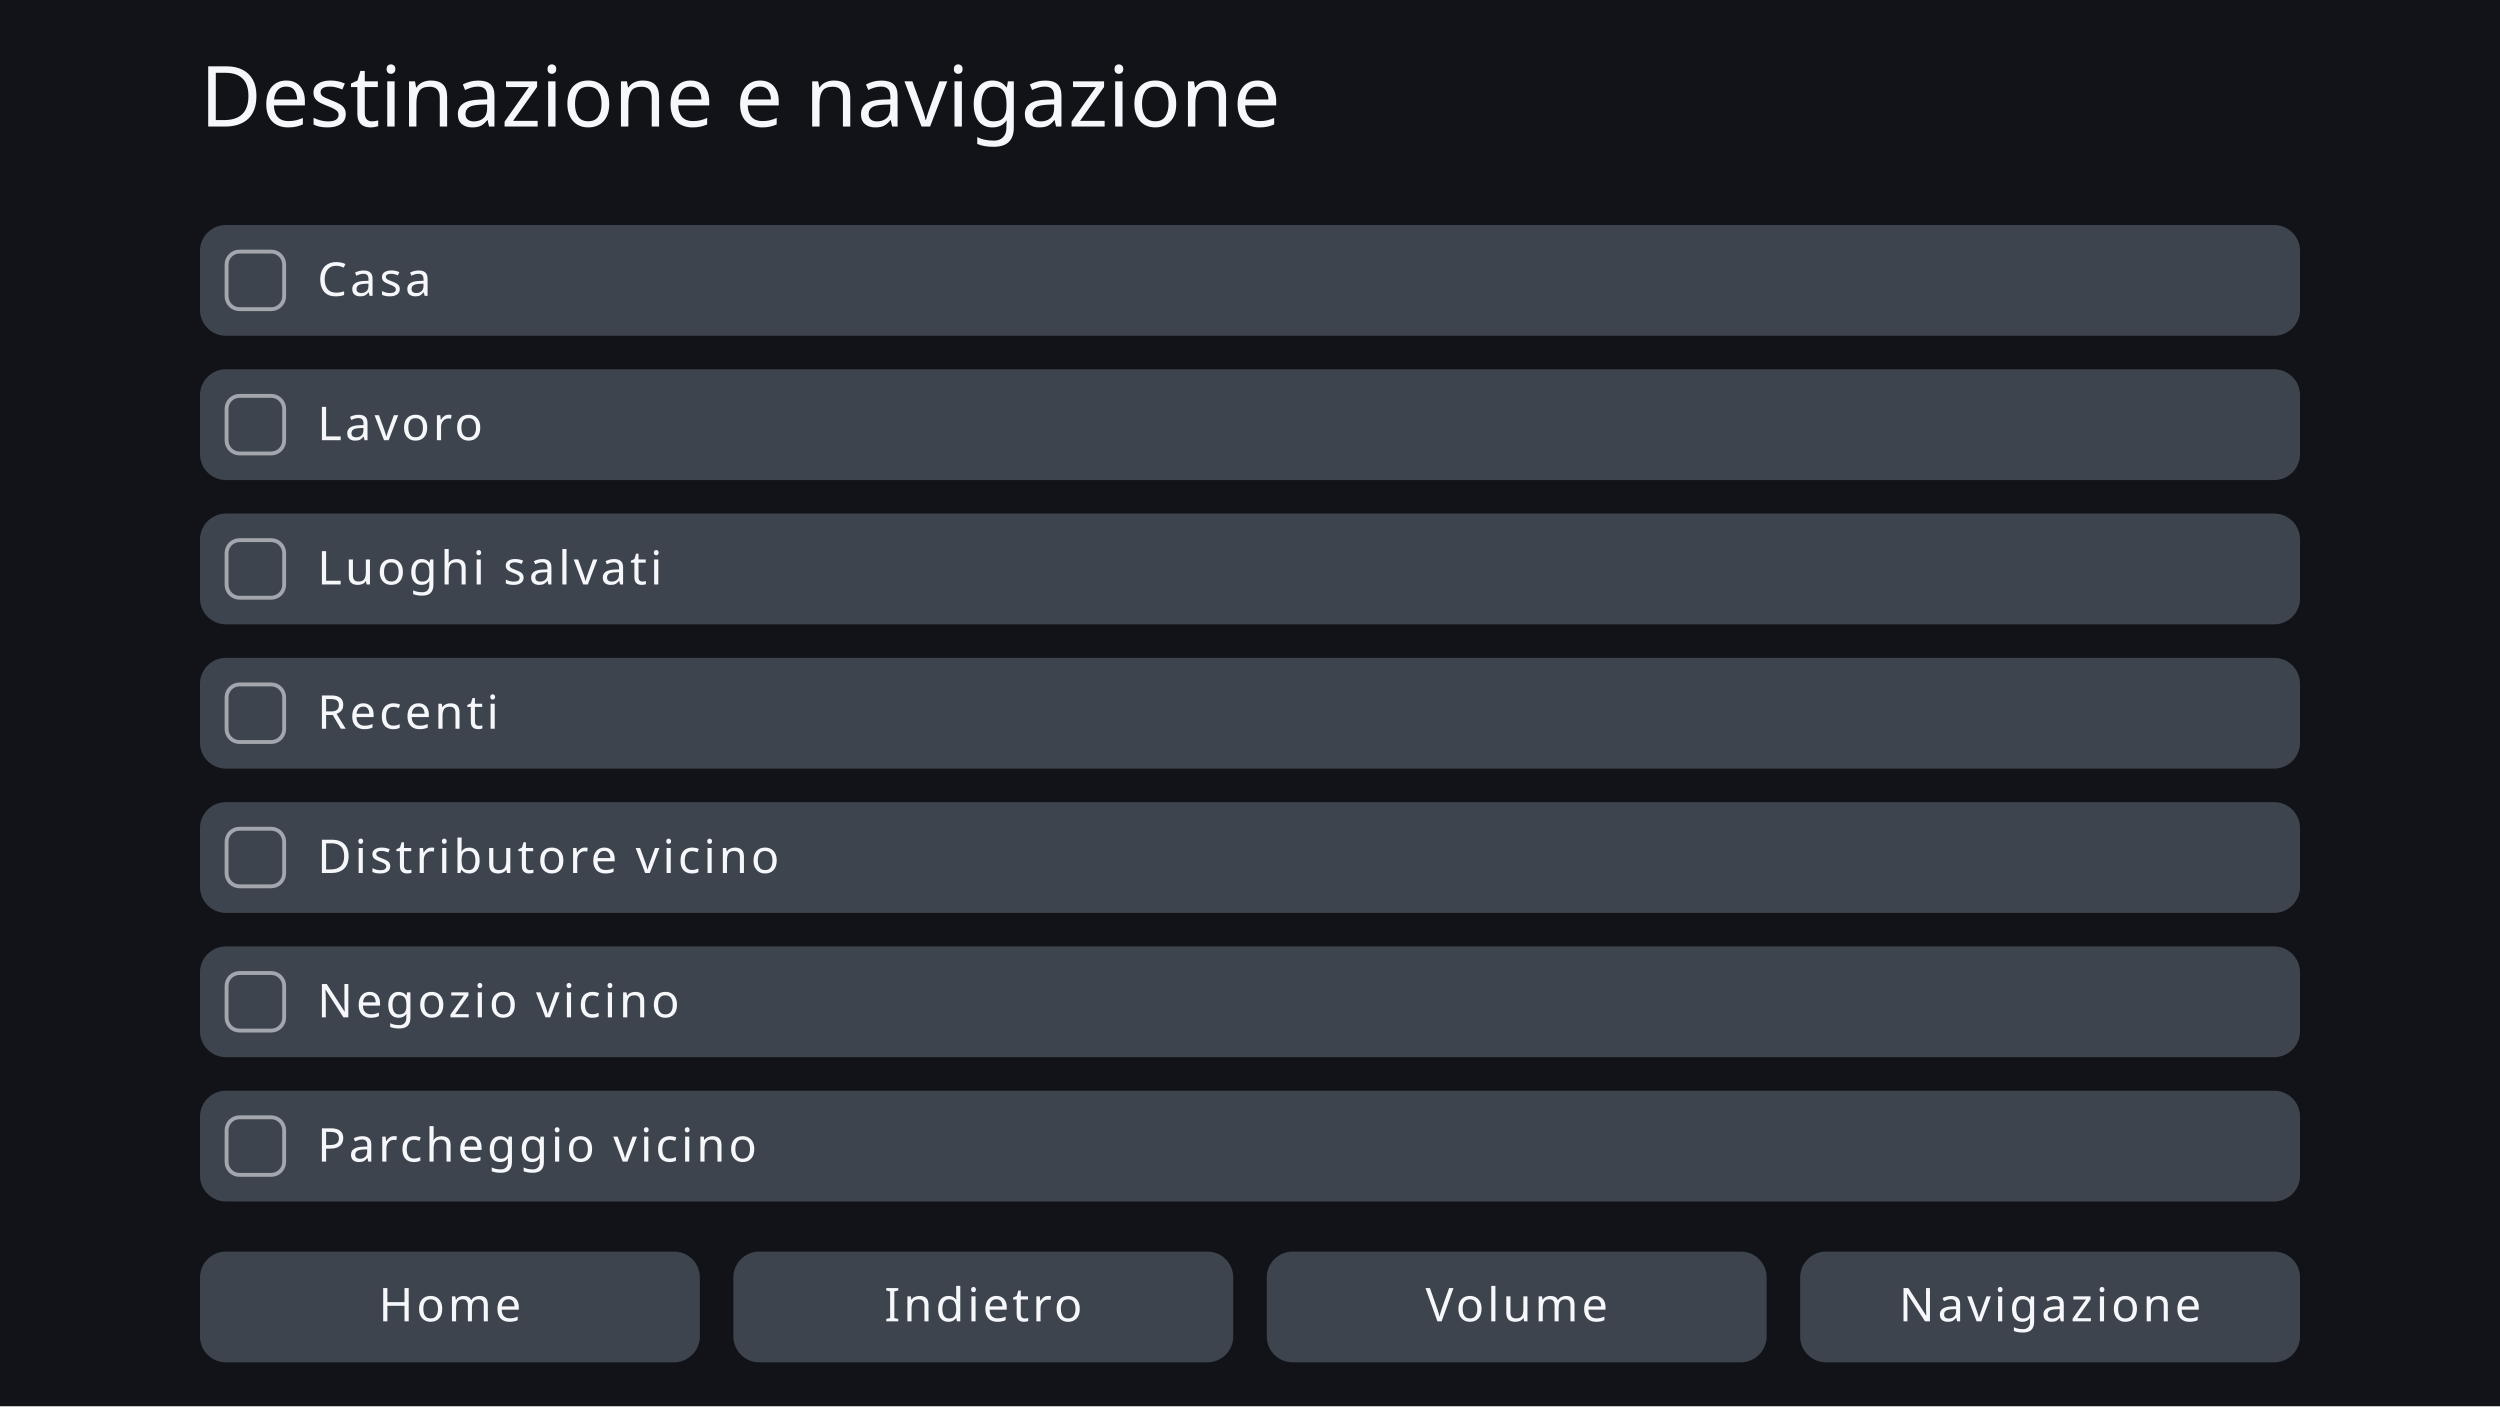
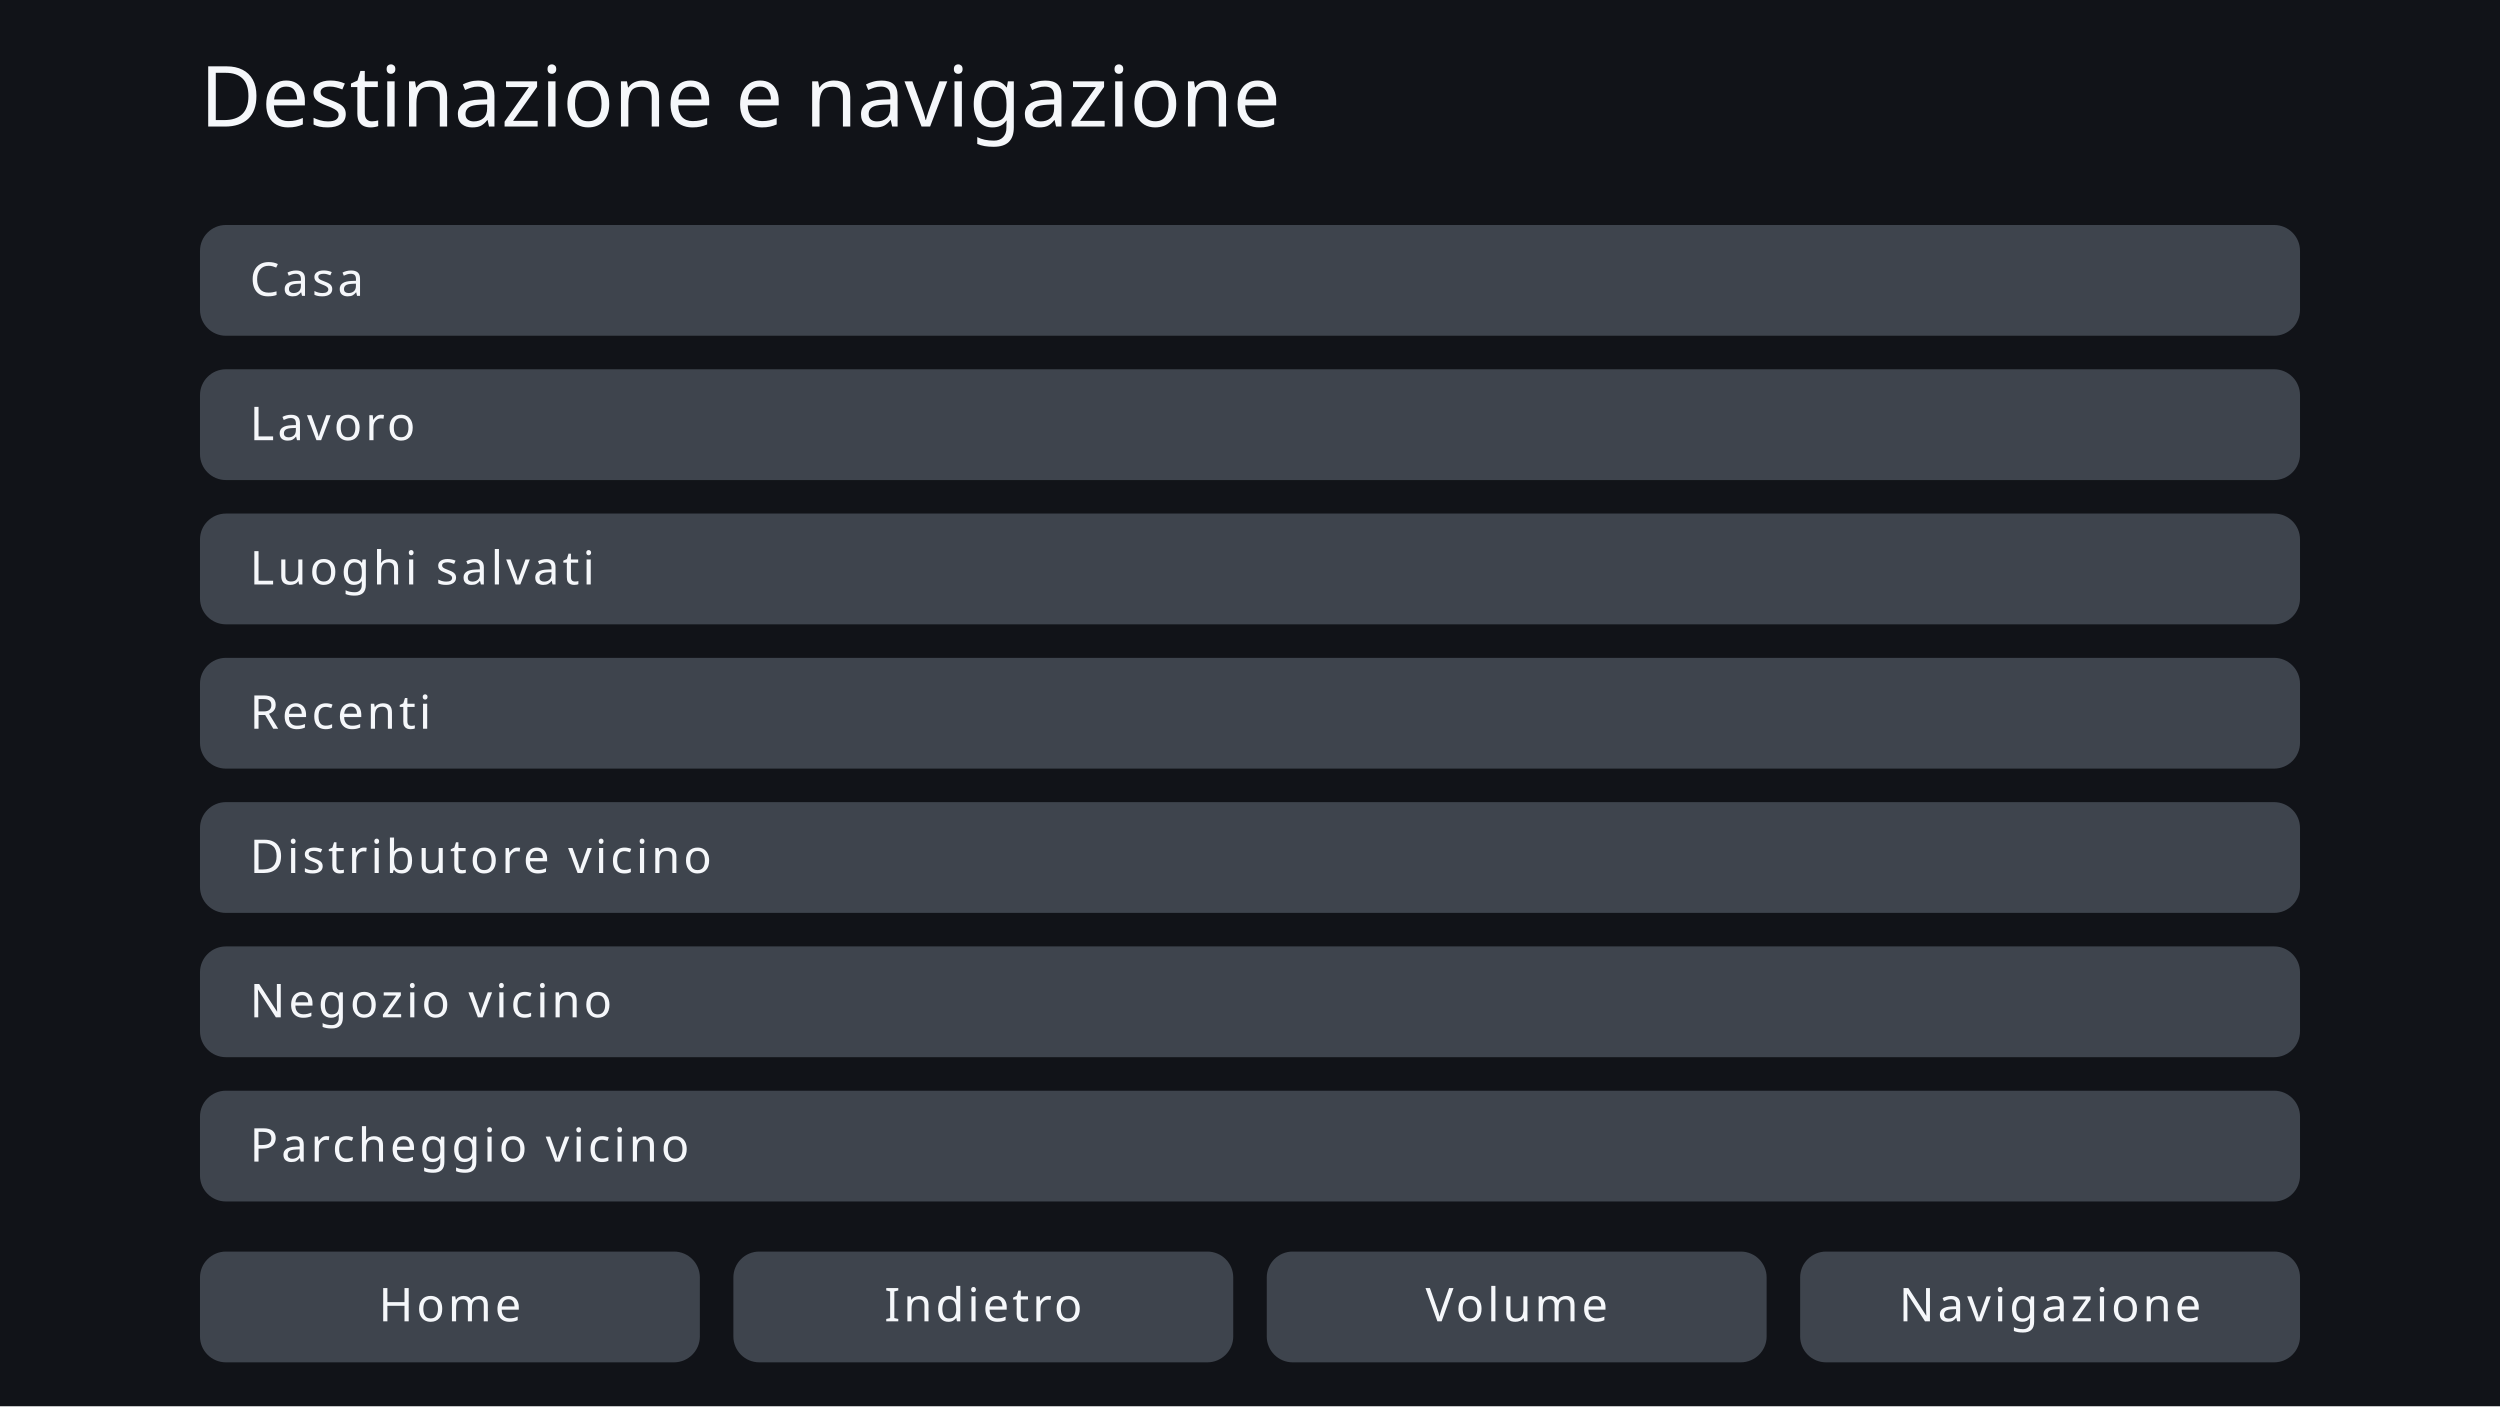
<svg xmlns="http://www.w3.org/2000/svg" viewBox="0 0 771.91 434.2" role="img" font-family="system-ui, sans-serif">
  <g transform="translate(0.0 0)">
    <rect width="771.91" height="434.2" fill="#111318" />
    <text x="61.753" y="39.078" fill="#F5F7FA" font-size="26.052">Destinazione e navigazione</text>
    <rect x="61.75" y="69.47" width="648.41" height="34.2" rx="8" fill="#3E444D" />
-     <rect x="69.96" y="77.68" width="17.78" height="17.78" rx="4" fill="none" stroke="#F5F7FA" stroke-width="1.2" stroke-opacity="0.55" />
-     <text x="98.0" y="91.358" fill="#F5F7FA" font-size="14.4" letter-spacing="0.07em">Casa</text>
+     <text x="77.14" y="91.358" fill="#F5F7FA" font-size="14.4" letter-spacing="0.07em">Casa</text>
    <rect x="61.75" y="114.02" width="648.41" height="34.2" rx="8" fill="#3E444D" />
-     <rect x="69.96" y="122.23" width="17.78" height="17.78" rx="4" fill="none" stroke="#F5F7FA" stroke-width="1.2" stroke-opacity="0.55" />
-     <text x="98.0" y="135.908" fill="#F5F7FA" font-size="14.4" letter-spacing="0.07em">Lavoro</text>
+     <text x="77.14" y="135.908" fill="#F5F7FA" font-size="14.4" letter-spacing="0.07em">Lavoro</text>
    <rect x="61.75" y="158.57" width="648.41" height="34.2" rx="8" fill="#3E444D" />
-     <rect x="69.96" y="166.78" width="17.78" height="17.78" rx="4" fill="none" stroke="#F5F7FA" stroke-width="1.2" stroke-opacity="0.55" />
-     <text x="98.0" y="180.458" fill="#F5F7FA" font-size="14.4" letter-spacing="0.07em">Luoghi salvati</text>
+     <text x="77.14" y="180.458" fill="#F5F7FA" font-size="14.4" letter-spacing="0.07em">Luoghi salvati</text>
    <rect x="61.75" y="203.12" width="648.41" height="34.2" rx="8" fill="#3E444D" />
-     <rect x="69.96" y="211.33" width="17.78" height="17.78" rx="4" fill="none" stroke="#F5F7FA" stroke-width="1.2" stroke-opacity="0.55" />
-     <text x="98.0" y="225.008" fill="#F5F7FA" font-size="14.4" letter-spacing="0.07em">Recenti</text>
+     <text x="77.14" y="225.008" fill="#F5F7FA" font-size="14.4" letter-spacing="0.07em">Recenti</text>
    <rect x="61.75" y="247.67" width="648.41" height="34.2" rx="8" fill="#3E444D" />
-     <rect x="69.96" y="255.88" width="17.78" height="17.78" rx="4" fill="none" stroke="#F5F7FA" stroke-width="1.2" stroke-opacity="0.55" />
-     <text x="98.0" y="269.558" fill="#F5F7FA" font-size="14.4" letter-spacing="0.07em">Distributore vicino</text>
+     <text x="77.14" y="269.558" fill="#F5F7FA" font-size="14.4" letter-spacing="0.07em">Distributore vicino</text>
    <rect x="61.75" y="292.22" width="648.41" height="34.2" rx="8" fill="#3E444D" />
-     <rect x="69.96" y="300.43" width="17.78" height="17.78" rx="4" fill="none" stroke="#F5F7FA" stroke-width="1.2" stroke-opacity="0.55" />
-     <text x="98.0" y="314.108" fill="#F5F7FA" font-size="14.4" letter-spacing="0.07em">Negozio vicino</text>
+     <text x="77.14" y="314.108" fill="#F5F7FA" font-size="14.4" letter-spacing="0.07em">Negozio vicino</text>
    <rect x="61.75" y="336.77" width="648.41" height="34.2" rx="8" fill="#3E444D" />
-     <rect x="69.96" y="344.98" width="17.78" height="17.78" rx="4" fill="none" stroke="#F5F7FA" stroke-width="1.2" stroke-opacity="0.55" />
-     <text x="98.0" y="358.658" fill="#F5F7FA" font-size="14.4" letter-spacing="0.07em">Parcheggio vicino</text>
+     <text x="77.14" y="358.658" fill="#F5F7FA" font-size="14.4" letter-spacing="0.07em">Parcheggio vicino</text>
    <rect x="61.75" y="386.44" width="154.34" height="34.2" rx="8" fill="#3E444D" />
    <text x="138.92" y="407.986" text-anchor="middle" fill="#F5F7FA" font-size="14.4" letter-spacing="0.07em">Home</text>
    <rect x="226.44" y="386.44" width="154.34" height="34.2" rx="8" fill="#3E444D" />
    <text x="303.61" y="407.986" text-anchor="middle" fill="#F5F7FA" font-size="14.4" letter-spacing="0.07em">Indietro</text>
    <rect x="391.13" y="386.44" width="154.34" height="34.2" rx="8" fill="#3E444D" />
    <text x="468.3" y="407.986" text-anchor="middle" fill="#F5F7FA" font-size="14.4" letter-spacing="0.07em">Volume</text>
    <rect x="555.82" y="386.44" width="154.34" height="34.2" rx="8" fill="#3E444D" />
    <text x="632.99" y="407.986" text-anchor="middle" fill="#F5F7FA" font-size="14.4" letter-spacing="0.07em">Navigazione</text>
  </g>
</svg>
